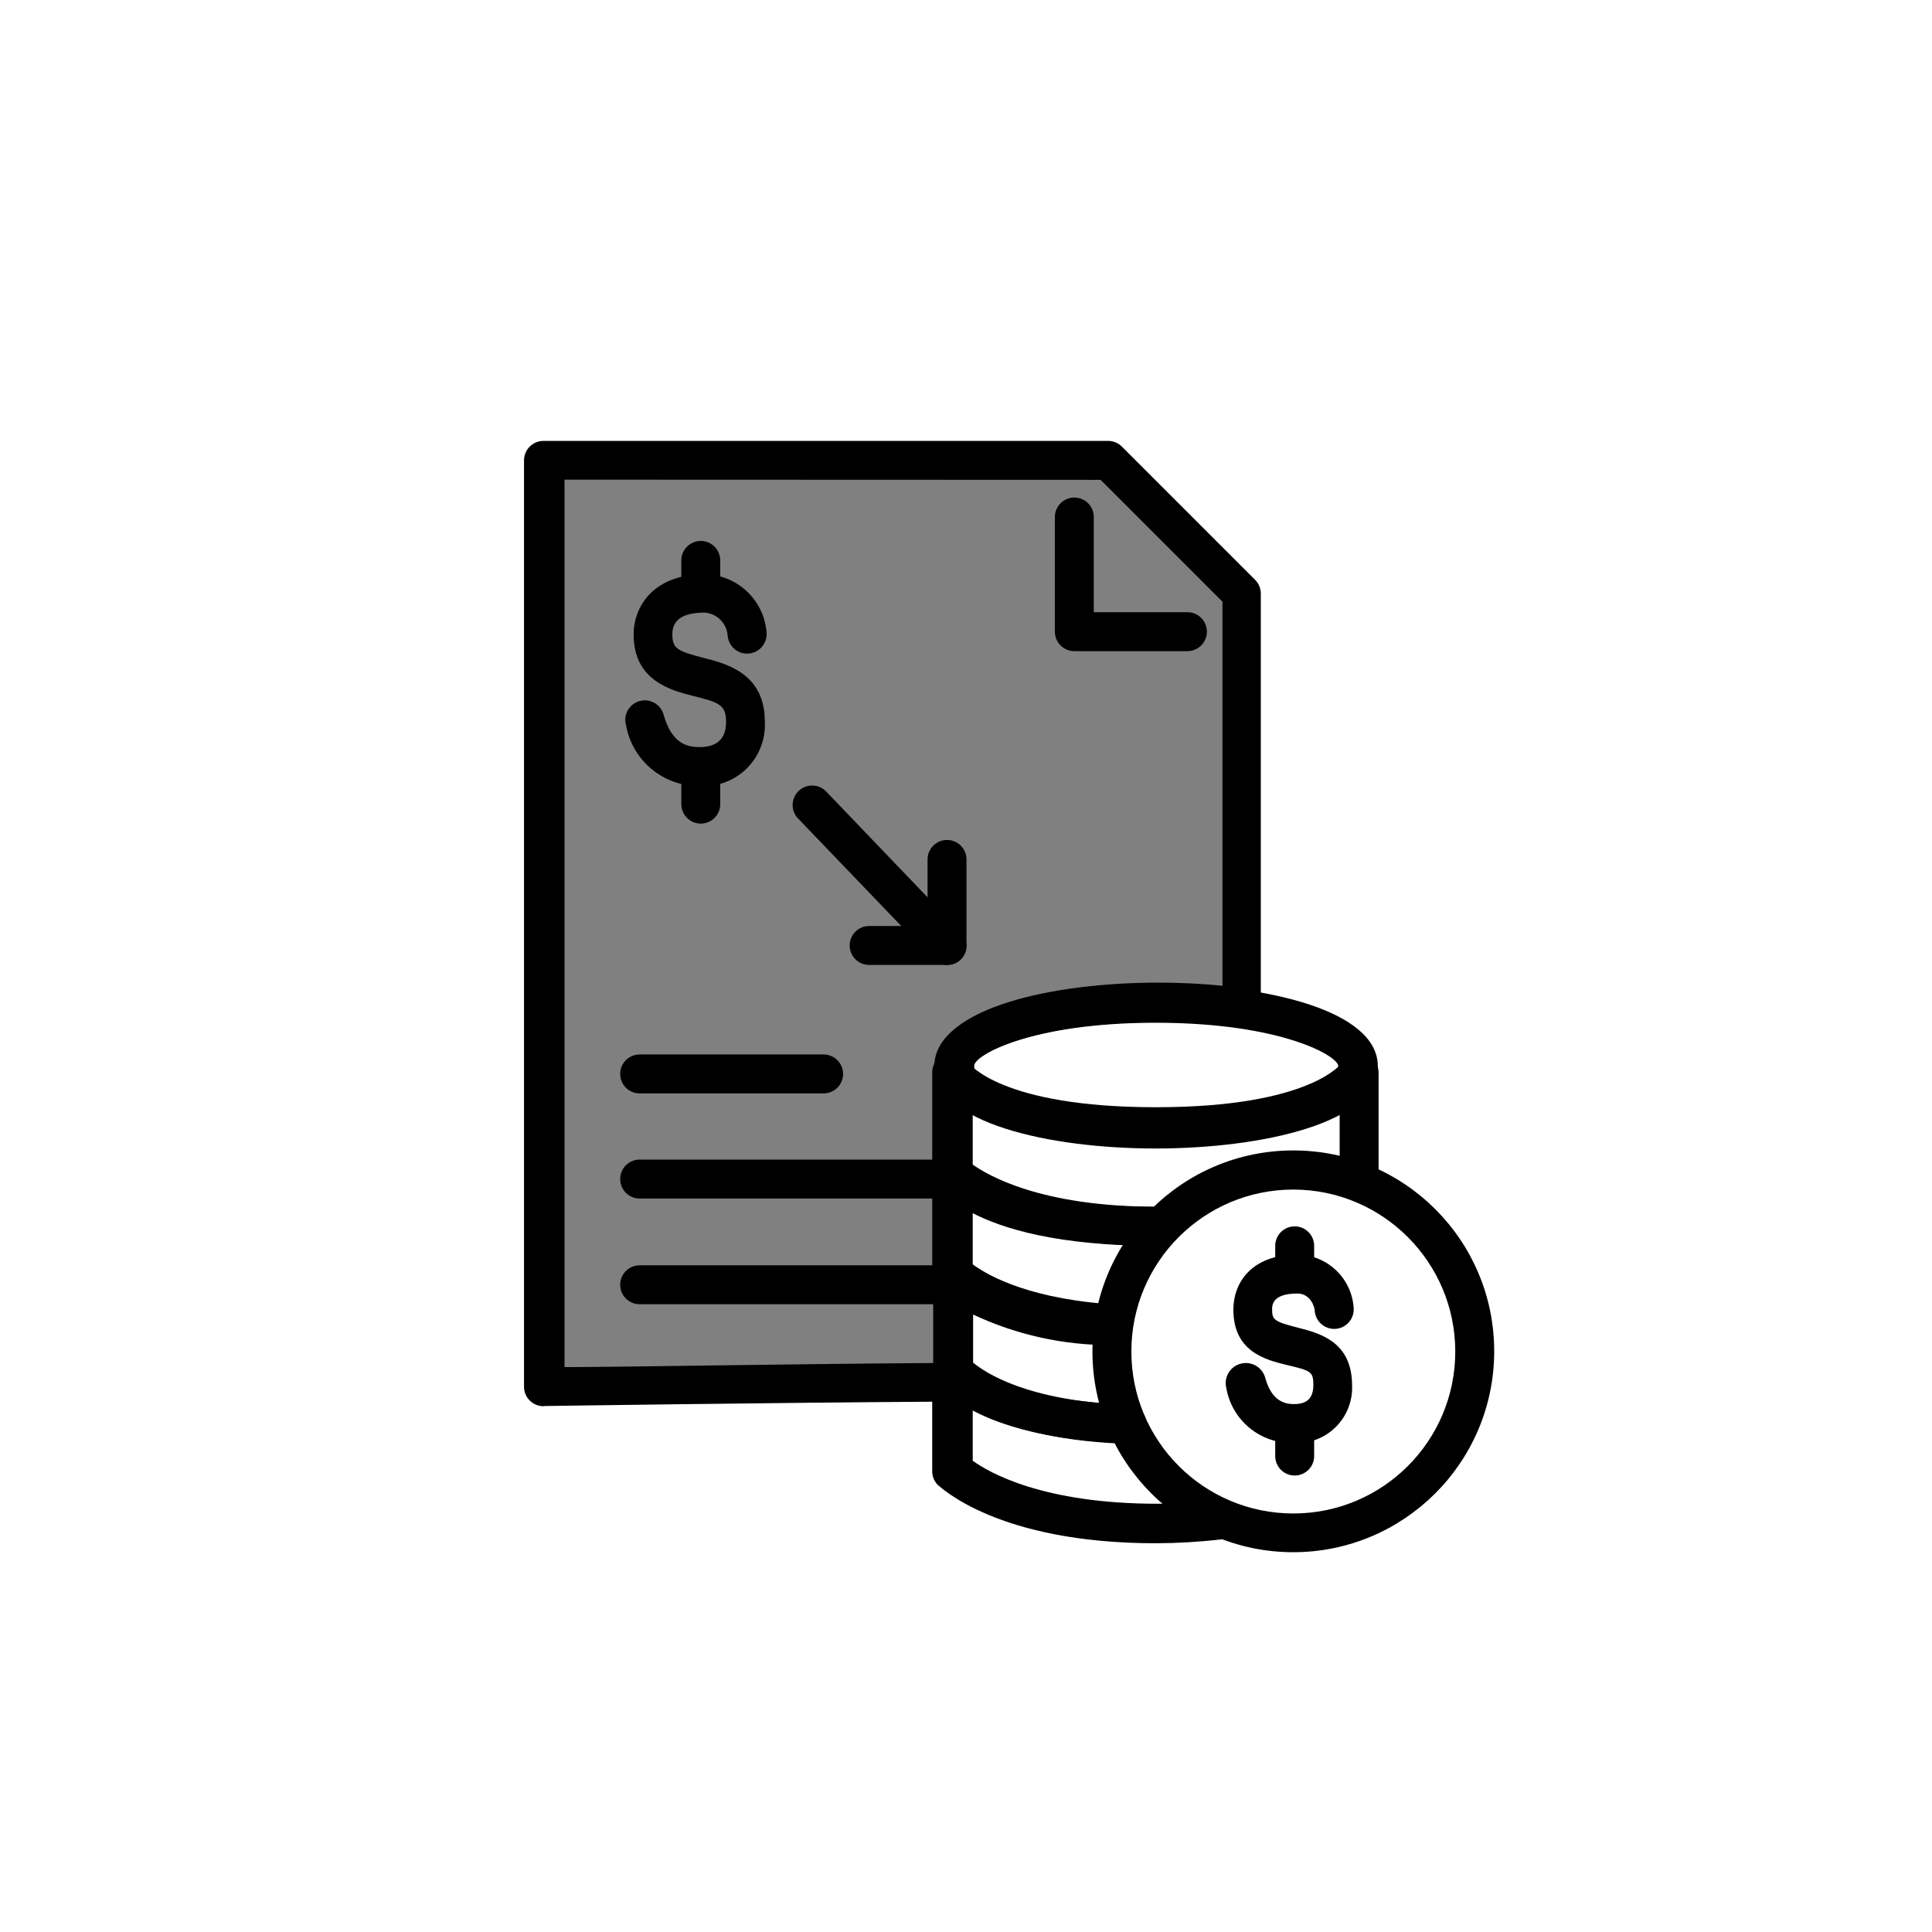
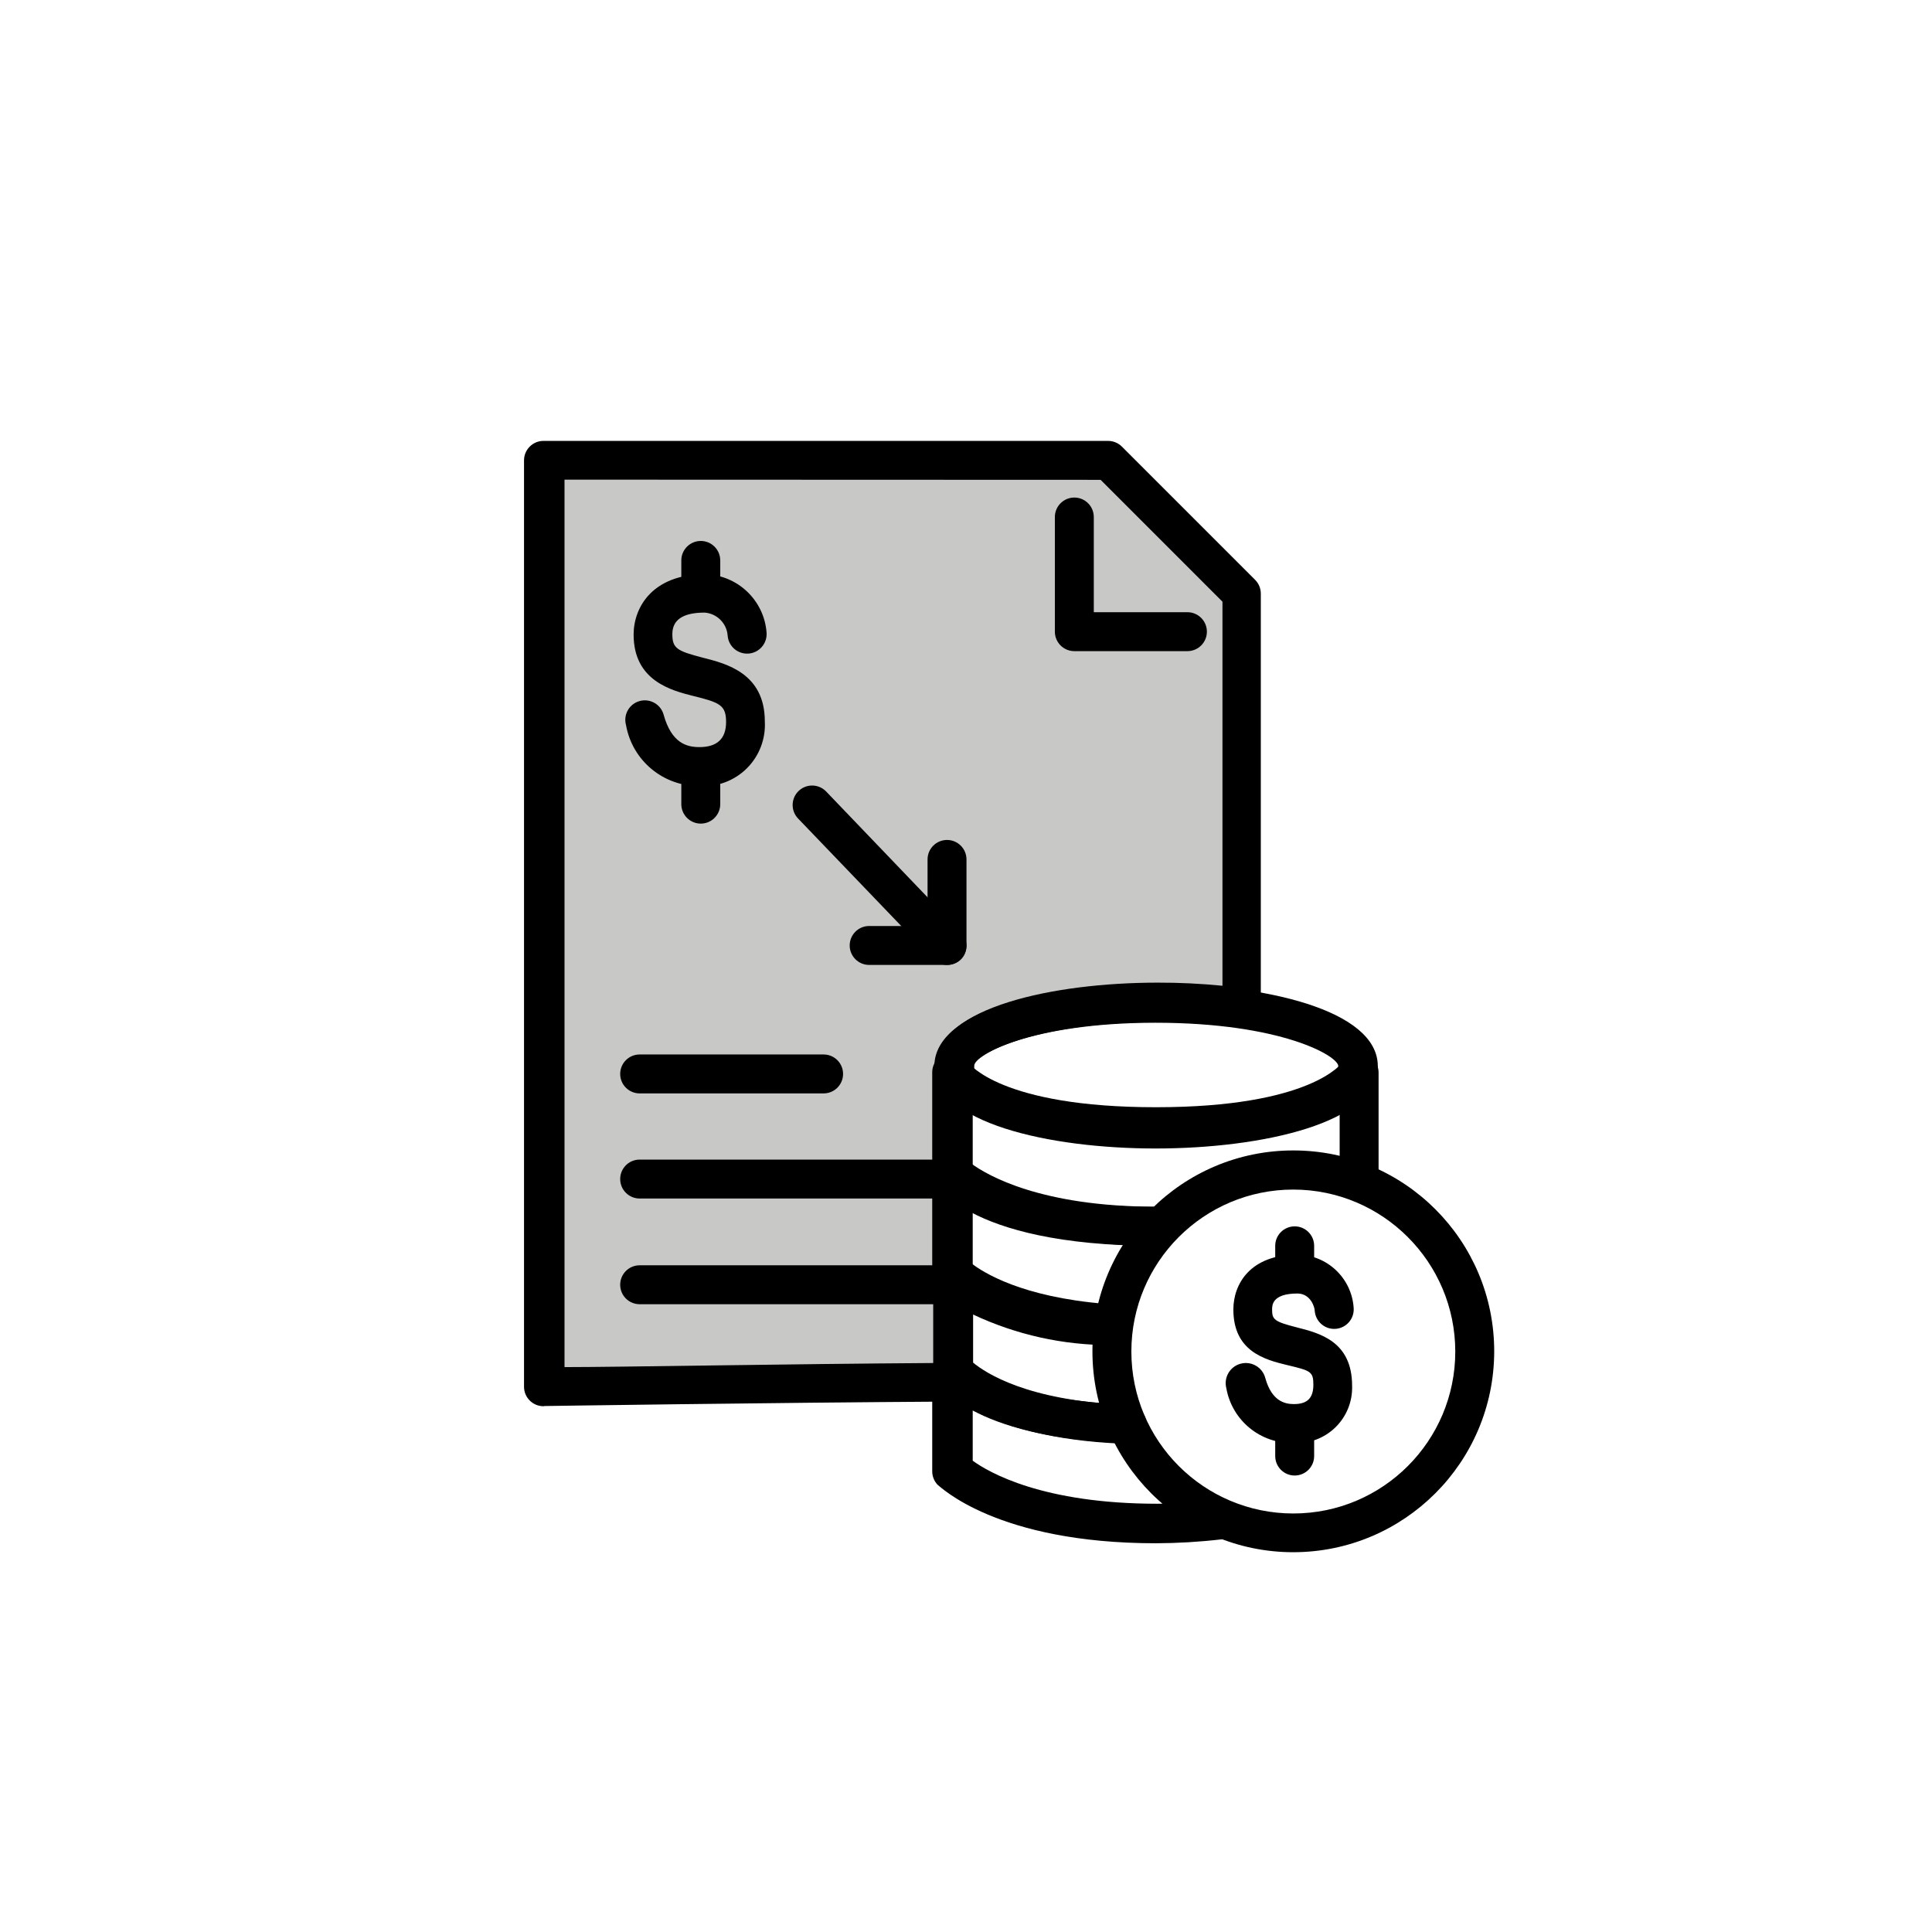
<svg xmlns="http://www.w3.org/2000/svg" class="triumph-svg-icon" width="1.38in" height="1.38in" viewBox="0 0 99.25 99.25">
  <defs>
    <style>
-       .cls-1 {
-         fill: #808080;
+       .primary {
+         fill: #c8c9c7;
      }

-       .cls-2 {
+       .secondary {
        fill: #000000;
      }
    </style>
  </defs>
  <g>
    <g>
      <g>
-         <path class="cls-1" d="M49,70.39h0V55.05s.08,0,.08-.31c0-1.79,4.66-3.23,10.39-3.23a30.63,30.63,0,0,1,4.33.29V30.5l-6.85-6.85h-29V71.24S39.1,71.07,49,71Z" />
-         <path class="cls-2" d="M27.92,72.24a1,1,0,0,1-1-1V23.65a1,1,0,0,1,1-1h29a1,1,0,0,1,.71.29l6.85,6.85a1,1,0,0,1,.29.71V51.8a1,1,0,0,1-.34.76,1,1,0,0,1-.8.23,29.78,29.78,0,0,0-4.19-.28c-6.46,0-9.39,1.71-9.39,2.23a1.71,1.71,0,0,1-.08.54V71a1,1,0,0,1-1,1c-9.76.06-20.93.23-21,.23ZM49,71h0Zm-20-46.36V70.23c2.86,0,11.27-.16,19-.21v-15a.93.93,0,0,1,.09-.4c.12-2.85,6-4.14,11.38-4.14a32.73,32.73,0,0,1,3.33.16V30.91l-6.26-6.26Zm19.46,29.6Zm0,0,0,0Z" />
+         <path class="primary" d="M49,70.39h0V55.05s.08,0,.08-.31c0-1.79,4.66-3.23,10.39-3.23a30.63,30.63,0,0,1,4.33.29V30.5l-6.85-6.85h-29V71.24S39.1,71.07,49,71Z" />
+         <path class="secondary" d="M27.92,72.24a1,1,0,0,1-1-1V23.65a1,1,0,0,1,1-1h29a1,1,0,0,1,.71.29l6.85,6.85a1,1,0,0,1,.29.71V51.8a1,1,0,0,1-.34.76,1,1,0,0,1-.8.23,29.78,29.78,0,0,0-4.19-.28c-6.46,0-9.39,1.71-9.39,2.23a1.71,1.71,0,0,1-.08.54V71a1,1,0,0,1-1,1c-9.76.06-20.93.23-21,.23ZM49,71h0Zm-20-46.36V70.23c2.86,0,11.27-.16,19-.21v-15a.93.93,0,0,1,.09-.4c.12-2.85,6-4.14,11.38-4.14a32.73,32.73,0,0,1,3.33.16V30.91l-6.26-6.26Zm19.46,29.6Zm0,0,0,0Z" />
      </g>
-       <path class="cls-2" d="M61,33.45H55.19a1,1,0,0,1-1-1V26.56a1,1,0,0,1,2,0v4.89H61a1,1,0,0,1,0,2Z" />
+       <path class="secondary" d="M61,33.45H55.19a1,1,0,0,1-1-1V26.56a1,1,0,0,1,2,0v4.89H61a1,1,0,0,1,0,2Z" />
      <g>
-         <path class="cls-2" d="M35.93,40.38a3.79,3.79,0,0,1-3.77-3.13,1,1,0,0,1,1.93-.54c.41,1.48,1.2,1.67,1.84,1.67.91,0,1.37-.43,1.37-1.29s-.32-1-1.66-1.33c-1.16-.29-3.09-.79-3.09-3.16,0-1.43,1-3.1,3.66-3.1a3.24,3.24,0,0,1,3.17,3,1,1,0,0,1-2,.15,1.28,1.28,0,0,0-1.18-1.18c-1.11,0-1.66.37-1.66,1.1s.22.87,1.58,1.22c1.19.3,3.17.8,3.17,3.27A3.15,3.15,0,0,1,35.93,40.38Z" />
-         <path class="cls-2" d="M36,31.42a1,1,0,0,1-1-1V28.79a1,1,0,1,1,2,0v1.63A1,1,0,0,1,36,31.42Z" />
-         <path class="cls-2" d="M36,42.31a1,1,0,0,1-1-1V39.68a1,1,0,0,1,2,0v1.63A1,1,0,0,1,36,42.31Z" />
+         <path class="secondary" d="M35.93,40.38a3.79,3.79,0,0,1-3.77-3.13,1,1,0,0,1,1.93-.54c.41,1.48,1.2,1.67,1.84,1.67.91,0,1.37-.43,1.37-1.29s-.32-1-1.66-1.33c-1.16-.29-3.09-.79-3.09-3.16,0-1.43,1-3.1,3.66-3.1a3.24,3.24,0,0,1,3.17,3,1,1,0,0,1-2,.15,1.28,1.28,0,0,0-1.18-1.18c-1.11,0-1.66.37-1.66,1.1s.22.87,1.58,1.22c1.19.3,3.17.8,3.17,3.27A3.15,3.15,0,0,1,35.93,40.38Z" />
+         <path class="secondary" d="M36,31.42a1,1,0,0,1-1-1V28.79a1,1,0,1,1,2,0v1.63A1,1,0,0,1,36,31.42Z" />
+         <path class="secondary" d="M36,42.31a1,1,0,0,1-1-1V39.68a1,1,0,0,1,2,0v1.63A1,1,0,0,1,36,42.31Z" />
      </g>
-       <path class="cls-2" d="M48.65,49.57a1,1,0,0,1-.72-.3L41,42.05a1,1,0,1,1,1.44-1.39l6.92,7.22a1,1,0,0,1,0,1.41A1,1,0,0,1,48.65,49.57Z" />
-       <path class="cls-2" d="M48.65,49.57h-4a1,1,0,0,1,0-2h3V44.15a1,1,0,0,1,2,0v4.42A1,1,0,0,1,48.65,49.57Z" />
-       <path class="cls-2" d="M48.29,61.57H32.86a1,1,0,0,1,0-2H48.29a1,1,0,0,1,0,2Z" />
-       <path class="cls-2" d="M48.29,67H32.86a1,1,0,0,1,0-2H48.29a1,1,0,1,1,0,2Z" />
-       <path class="cls-2" d="M42.31,56.17H32.86a1,1,0,0,1,0-2h9.45a1,1,0,0,1,0,2Z" />
+       <path class="secondary" d="M48.65,49.57a1,1,0,0,1-.72-.3L41,42.05a1,1,0,1,1,1.44-1.39l6.92,7.22a1,1,0,0,1,0,1.41A1,1,0,0,1,48.65,49.57Z" />
+       <path class="secondary" d="M48.65,49.57h-4a1,1,0,0,1,0-2h3V44.15a1,1,0,0,1,2,0v4.42A1,1,0,0,1,48.65,49.57Z" />
+       <path class="secondary" d="M48.29,61.57H32.86a1,1,0,0,1,0-2H48.29a1,1,0,0,1,0,2Z" />
+       <path class="secondary" d="M48.29,67H32.86a1,1,0,0,1,0-2H48.29a1,1,0,1,1,0,2Z" />
+       <path class="secondary" d="M42.31,56.17H32.86a1,1,0,0,1,0-2h9.45a1,1,0,0,1,0,2Z" />
    </g>
    <g>
-       <path class="cls-2" d="M59.38,64C51.19,64,48.29,61,48.17,60.89a1,1,0,0,1-.28-.69V55.08a1,1,0,0,1,1.88-.47h0s1.61,2.27,9.61,2.27,9.56-2.28,9.58-2.3a1,1,0,0,1,1.13-.44,1,1,0,0,1,.73.94V60.2a1,1,0,0,1-2,0v-3c-1.59.86-4.43,1.72-9.44,1.72s-7.89-.87-9.49-1.73v2.58c.83.61,3.59,2.22,9.49,2.22a1,1,0,1,1,0,2Z" />
-       <path class="cls-2" d="M56.7,69h-.09c-6.21-.5-8.27-2.75-8.48-3a1,1,0,0,1-.24-.65V60.22a1,1,0,0,1,.76-1,1,1,0,0,1,1.12.5h0S51.38,62,59.38,62a1,1,0,1,1,0,2c-5,0-7.89-.87-9.49-1.72v2.61c.63.49,2.61,1.74,6.89,2.09a1,1,0,0,1-.08,2Z" />
-       <path class="cls-2" d="M57.57,74.16h0c-7-.31-9.19-2.82-9.41-3.11a1,1,0,0,1-.22-.62V65.3a1,1,0,0,1,2-.32h0s1,1.81,7.22,2.12a1,1,0,0,1-.1,2,16.51,16.51,0,0,1-7.07-1.57V70c.64.53,2.77,1.94,7.72,2.16a1,1,0,0,1,0,2Z" />
-       <path class="cls-2" d="M59.38,79.28c-8.19,0-11.09-2.93-11.21-3a1,1,0,0,1-.28-.7V70.41a1,1,0,0,1,.76-1,1,1,0,0,1,1.12.5h0s1.41,2,8.12,2.24a1,1,0,0,1,1,1,1,1,0,0,1-1,1c-4.07-.16-6.5-.93-7.92-1.69v2.58c.83.6,3.59,2.21,9.49,2.21a29.24,29.24,0,0,0,3.07-.17,1,1,0,1,1,.21,2A30.15,30.15,0,0,1,59.38,79.28Z" />
-       <path class="cls-2" d="M59.36,59C53.88,59,48,57.67,48,54.77s5.91-4.23,11.39-4.23,11.39,1.32,11.39,4.23S64.85,59,59.36,59Zm0-6.46c-6.46,0-9.39,1.71-9.39,2.23S52.9,57,59.36,57s9.39-1.71,9.39-2.23S65.82,52.54,59.36,52.54Z" />
-       <path class="cls-2" d="M66.44,79.74A10.32,10.32,0,1,1,76.76,69.43,10.33,10.33,0,0,1,66.44,79.74Zm0-18.63a8.32,8.32,0,1,0,8.32,8.32A8.33,8.33,0,0,0,66.44,61.11Z" />
+       <path class="secondary" d="M59.38,64C51.19,64,48.29,61,48.17,60.89a1,1,0,0,1-.28-.69V55.08a1,1,0,0,1,1.88-.47h0s1.61,2.27,9.61,2.27,9.56-2.28,9.58-2.3a1,1,0,0,1,1.13-.44,1,1,0,0,1,.73.94V60.2a1,1,0,0,1-2,0v-3c-1.59.86-4.43,1.72-9.44,1.72s-7.89-.87-9.49-1.73v2.58c.83.61,3.59,2.22,9.49,2.22a1,1,0,1,1,0,2Z" />
+       <path class="secondary" d="M56.7,69h-.09c-6.21-.5-8.27-2.75-8.48-3a1,1,0,0,1-.24-.65V60.22a1,1,0,0,1,.76-1,1,1,0,0,1,1.12.5h0S51.38,62,59.38,62a1,1,0,1,1,0,2c-5,0-7.89-.87-9.49-1.72v2.61c.63.49,2.61,1.74,6.89,2.09a1,1,0,0,1-.08,2Z" />
+       <path class="secondary" d="M57.57,74.16h0c-7-.31-9.19-2.82-9.41-3.11a1,1,0,0,1-.22-.62V65.3a1,1,0,0,1,2-.32h0s1,1.81,7.22,2.12a1,1,0,0,1-.1,2,16.51,16.51,0,0,1-7.07-1.57V70c.64.53,2.77,1.94,7.72,2.16a1,1,0,0,1,0,2Z" />
+       <path class="secondary" d="M59.38,79.28c-8.19,0-11.09-2.93-11.21-3a1,1,0,0,1-.28-.7V70.41a1,1,0,0,1,.76-1,1,1,0,0,1,1.12.5h0s1.41,2,8.12,2.24a1,1,0,0,1,1,1,1,1,0,0,1-1,1c-4.07-.16-6.5-.93-7.92-1.69v2.58c.83.6,3.59,2.21,9.49,2.21a29.24,29.24,0,0,0,3.07-.17,1,1,0,1,1,.21,2A30.15,30.15,0,0,1,59.38,79.28Z" />
+       <path class="secondary" d="M59.36,59C53.88,59,48,57.67,48,54.77s5.91-4.23,11.39-4.23,11.39,1.32,11.39,4.23S64.85,59,59.36,59Zm0-6.46c-6.46,0-9.39,1.71-9.39,2.23S52.9,57,59.36,57s9.39-1.71,9.39-2.23S65.82,52.54,59.36,52.54Z" />
+       <path class="secondary" d="M66.44,79.74A10.32,10.32,0,1,1,76.76,69.43,10.33,10.33,0,0,1,66.44,79.74Zm0-18.63a8.32,8.32,0,1,0,8.32,8.32A8.33,8.33,0,0,0,66.44,61.11Z" />
      <g>
-         <path class="cls-2" d="M66.43,74.13A3.41,3.41,0,0,1,63,71.32,1,1,0,0,1,65,70.79c.33,1.19,1,1.34,1.47,1.34.7,0,1-.32,1-1s-.16-.72-1.33-1-2.78-.71-2.78-2.86c0-1.3.86-2.82,3.3-2.82a2.93,2.93,0,0,1,2.88,2.74,1,1,0,1,1-2,.15c0-.18-.21-.89-.89-.89-1.3,0-1.3.61-1.3.82,0,.51.09.62,1.27.92s2.84.72,2.84,3A2.85,2.85,0,0,1,66.43,74.13Z" />
-         <path class="cls-2" d="M66.51,66.38a1,1,0,0,1-1-1V64a1,1,0,0,1,2,0v1.41A1,1,0,0,1,66.51,66.38Z" />
-         <path class="cls-2" d="M66.51,75.8a1,1,0,0,1-1-1V73.39a1,1,0,0,1,2,0V74.8A1,1,0,0,1,66.51,75.8Z" />
+         <path class="secondary" d="M66.43,74.13A3.41,3.41,0,0,1,63,71.32,1,1,0,0,1,65,70.79c.33,1.19,1,1.34,1.47,1.34.7,0,1-.32,1-1s-.16-.72-1.33-1-2.78-.71-2.78-2.86c0-1.3.86-2.82,3.3-2.82a2.93,2.93,0,0,1,2.88,2.74,1,1,0,1,1-2,.15c0-.18-.21-.89-.89-.89-1.3,0-1.3.61-1.3.82,0,.51.09.62,1.27.92s2.84.72,2.84,3A2.85,2.85,0,0,1,66.43,74.13Z" />
+         <path class="secondary" d="M66.51,66.38a1,1,0,0,1-1-1V64a1,1,0,0,1,2,0v1.41A1,1,0,0,1,66.51,66.38Z" />
+         <path class="secondary" d="M66.51,75.8a1,1,0,0,1-1-1V73.39a1,1,0,0,1,2,0V74.8A1,1,0,0,1,66.51,75.8Z" />
      </g>
    </g>
-     <path class="cls-2" d="M49.06,65.5m0,5.06" />
+     <path class="secondary" d="M49.06,65.5m0,5.06" />
  </g>
</svg>
